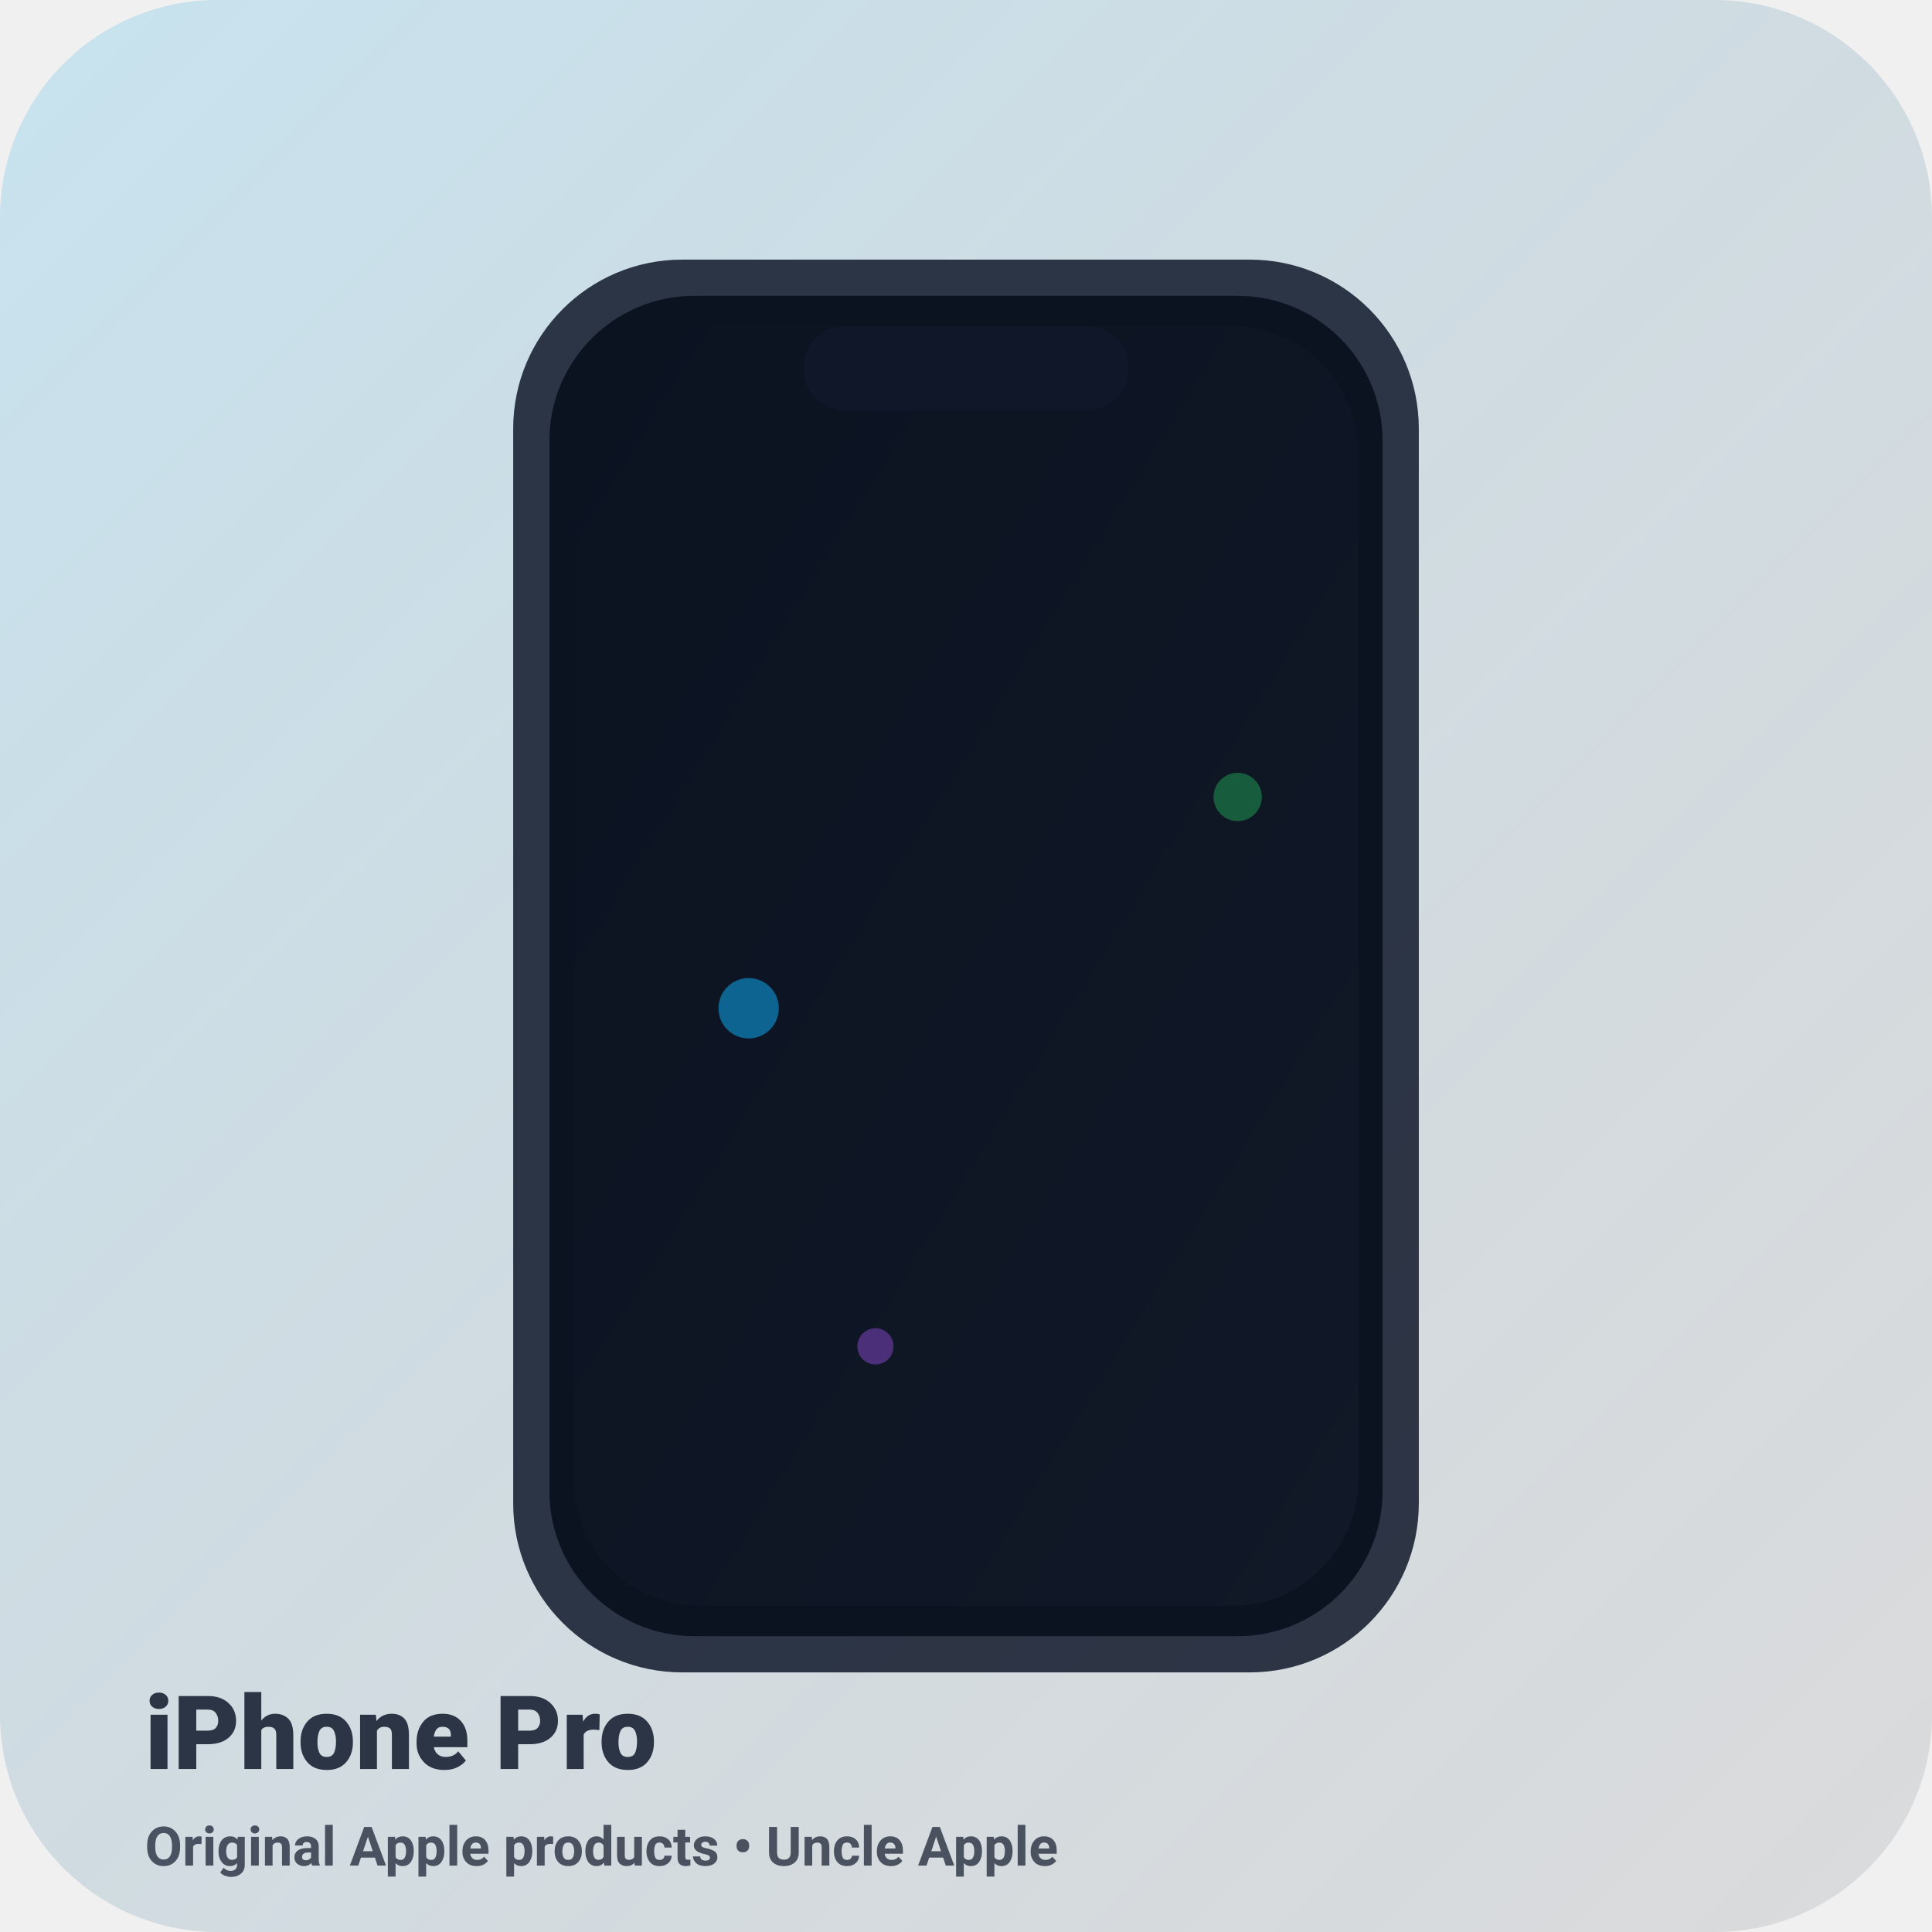
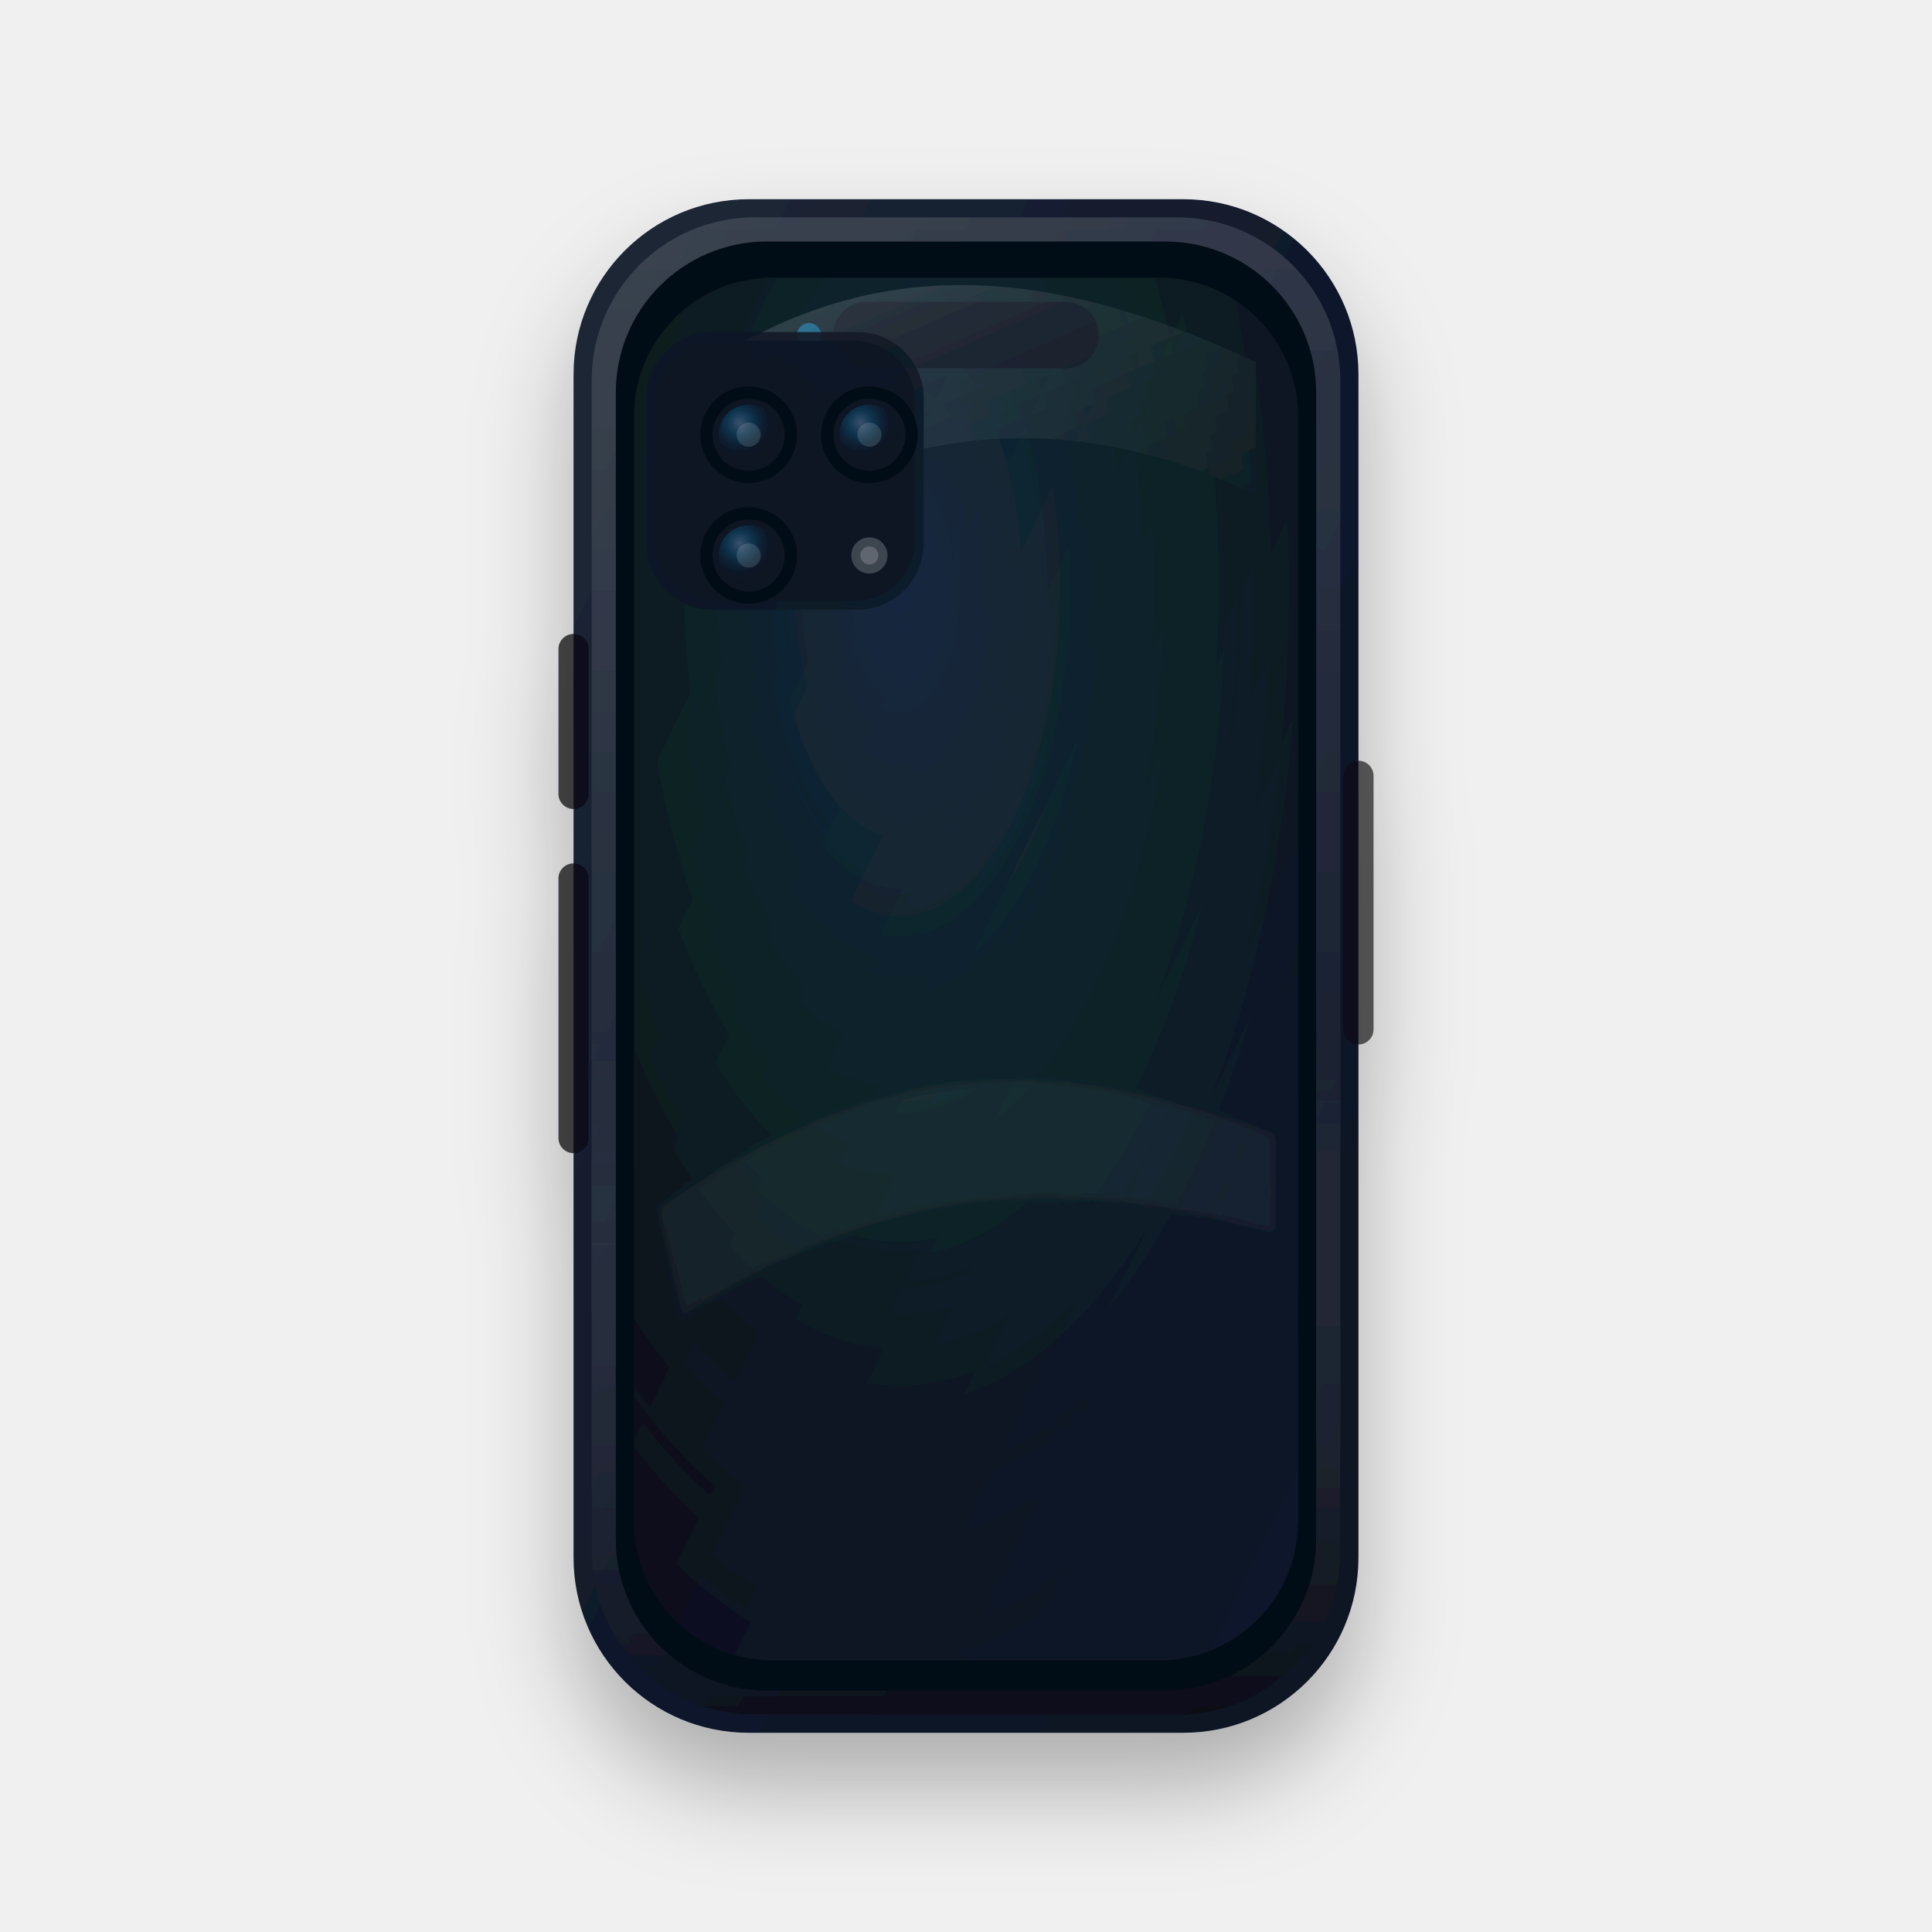
<svg xmlns="http://www.w3.org/2000/svg" width="640" height="640" viewBox="0 0 640 640" role="img" aria-label="iPhone Pro">
  <defs>
-     <linearGradient id="g" x1="0" x2="1" y1="0" y2="1">
-       <stop offset="0" stop-color="#0ea5e9" stop-opacity="0.18" />
-       <stop offset="1" stop-color="#111827" stop-opacity="0.10" />
+     <linearGradient id="metal" x1="0" x2="1" y1="0" y2="1">
+       <stop offset="0" stop-color="#1f2937" />
+       <stop offset="0.55" stop-color="#0f172a" />
+       <stop offset="1" stop-color="#0b1220" />
+     </linearGradient>
+     <linearGradient id="edge" x1="0" x2="0" y1="0" y2="1">
+       <stop offset="0" stop-color="#ffffff" stop-opacity="0.14" />
+       <stop offset="0.55" stop-color="#ffffff" stop-opacity="0.06" />
+       <stop offset="1" stop-color="#000000" stop-opacity="0.28" />
    </linearGradient>
    <linearGradient id="screen" x1="0" x2="1" y1="0" y2="1">
-       <stop offset="0" stop-color="#0b1220" />
-       <stop offset="1" stop-color="#111827" />
+       <stop offset="0" stop-color="#060a14" />
+       <stop offset="1" stop-color="#0f172a" />
    </linearGradient>
+     <radialGradient id="wallpaper" cx="40%" cy="22%" r="85%">
+       <stop offset="0" stop-color="#60a5fa" stop-opacity="0.20" />
+       <stop offset="0.55" stop-color="#22c55e" stop-opacity="0.10" />
+       <stop offset="1" stop-color="#000000" stop-opacity="0" />
+     </radialGradient>
+     <linearGradient id="shine" x1="0" x2="1" y1="0" y2="1">
+       <stop offset="0" stop-color="#ffffff" stop-opacity="0.18" />
+       <stop offset="0.42" stop-color="#ffffff" stop-opacity="0.07" />
+       <stop offset="1" stop-color="#ffffff" stop-opacity="0" />
+     </linearGradient>
+     <radialGradient id="lens" cx="35%" cy="30%" r="70%">
+       <stop offset="0" stop-color="#93c5fd" stop-opacity="0.35" />
+       <stop offset="0.35" stop-color="#0ea5e9" stop-opacity="0.20" />
+       <stop offset="1" stop-color="#000000" stop-opacity="0" />
+     </radialGradient>
+     <filter id="shadow" x="-30%" y="-30%" width="160%" height="160%">
+       <feDropShadow dx="0" dy="18" stdDeviation="16" flood-color="#000" flood-opacity="0.28" />
+     </filter>
+     <filter id="soft" x="-20%" y="-20%" width="140%" height="140%">
+       <feGaussianBlur stdDeviation="1.05" />
+     </filter>
  </defs>
-   <rect x="0" y="0" width="640" height="640" rx="72" fill="url(#g)" />
-   <g transform="translate(170 86)">
-     <rect x="0" y="0" width="300" height="468" rx="56" fill="#0f172a" opacity="0.85" />
-     <rect x="12" y="12" width="276" height="444" rx="48" fill="#0b1220" />
-     <rect x="20" y="22" width="260" height="424" rx="42" fill="url(#screen)" />
-     <rect x="96" y="22" width="108" height="28" rx="14" fill="#0f172a" opacity="0.9" />
-     <circle cx="78" cy="248" r="10" fill="#0ea5e9" opacity="0.55" />
-     <circle cx="240" cy="178" r="8" fill="#22c55e" opacity="0.4" />
-     <circle cx="120" cy="360" r="6" fill="#a855f7" opacity="0.4" />
+   <g transform="translate(190 66)" filter="url(#shadow)">
+     <rect x="0" y="0" width="260" height="508" rx="58" fill="url(#metal)" />
+     <rect x="6" y="6" width="248" height="496" rx="54" fill="url(#edge)" opacity="0.95" />
+     <rect x="14" y="14" width="232" height="480" rx="50" fill="#060a14" />
+     <rect x="20" y="26" width="220" height="458" rx="46" fill="url(#screen)" />
+     <rect x="20" y="26" width="220" height="458" rx="46" fill="url(#wallpaper)" opacity="0.85" />
+     <rect x="86" y="34" width="88" height="22" rx="11" fill="#0b1220" opacity="0.92" />
+     <circle cx="78" cy="45" r="4" fill="#0ea5e9" opacity="0.45" />
+     <path d="M36 60 C92 20, 150 18, 226 54 L226 98 C168 70, 110 72, 48 112 Z" fill="url(#shine)" />
+     <path d="M28 334 C98 288, 150 280, 232 310 L232 342 C158 322, 104 326, 36 370 Z" fill="#ffffff" opacity="0.05" filter="url(#soft)" />
+     <g transform="translate(24 44)">
+       <rect x="0" y="0" width="92" height="92" rx="22" fill="#101827" opacity="0.9" />
+       <rect x="3" y="3" width="86" height="86" rx="20" fill="#0b1220" opacity="0.55" />
+       <g transform="translate(16 16)">
+         <circle cx="18" cy="18" r="16" fill="#050812" />
+         <circle cx="18" cy="18" r="12" fill="#0b1220" />
+         <circle cx="18" cy="18" r="10" fill="url(#lens)" />
+         <circle cx="18" cy="18" r="4" fill="#ffffff" opacity="0.14" />
+         <circle cx="58" cy="18" r="16" fill="#050812" />
+         <circle cx="58" cy="18" r="12" fill="#0b1220" />
+         <circle cx="58" cy="18" r="10" fill="url(#lens)" />
+         <circle cx="58" cy="18" r="4" fill="#ffffff" opacity="0.14" />
+         <circle cx="18" cy="58" r="16" fill="#050812" />
+         <circle cx="18" cy="58" r="12" fill="#0b1220" />
+         <circle cx="18" cy="58" r="10" fill="url(#lens)" />
+         <circle cx="18" cy="58" r="4" fill="#ffffff" opacity="0.14" />
+         <circle cx="58" cy="58" r="6" fill="#e5e7eb" opacity="0.22" />
+         <circle cx="58" cy="58" r="3" fill="#ffffff" opacity="0.18" />
+       </g>
+     </g>
+     <rect x="-5" y="144" width="10" height="58" rx="5" fill="#070b15" opacity="0.75" />
+     <rect x="-5" y="220" width="10" height="96" rx="5" fill="#070b15" opacity="0.75" />
+     <rect x="255" y="186" width="10" height="94" rx="5" fill="#070b15" opacity="0.65" />
  </g>
-   <text x="48" y="586" font-family="system-ui, -apple-system, Segoe UI, Roboto, Helvetica, Arial, sans-serif" font-size="34" font-weight="800" fill="#0f172a" opacity="0.85">iPhone Pro</text>
-   <text x="48" y="618" font-family="system-ui, -apple-system, Segoe UI, Roboto, Helvetica, Arial, sans-serif" font-size="18" font-weight="650" fill="#0f172a" opacity="0.70">Original Apple products • Uncle Apple</text>
</svg>
